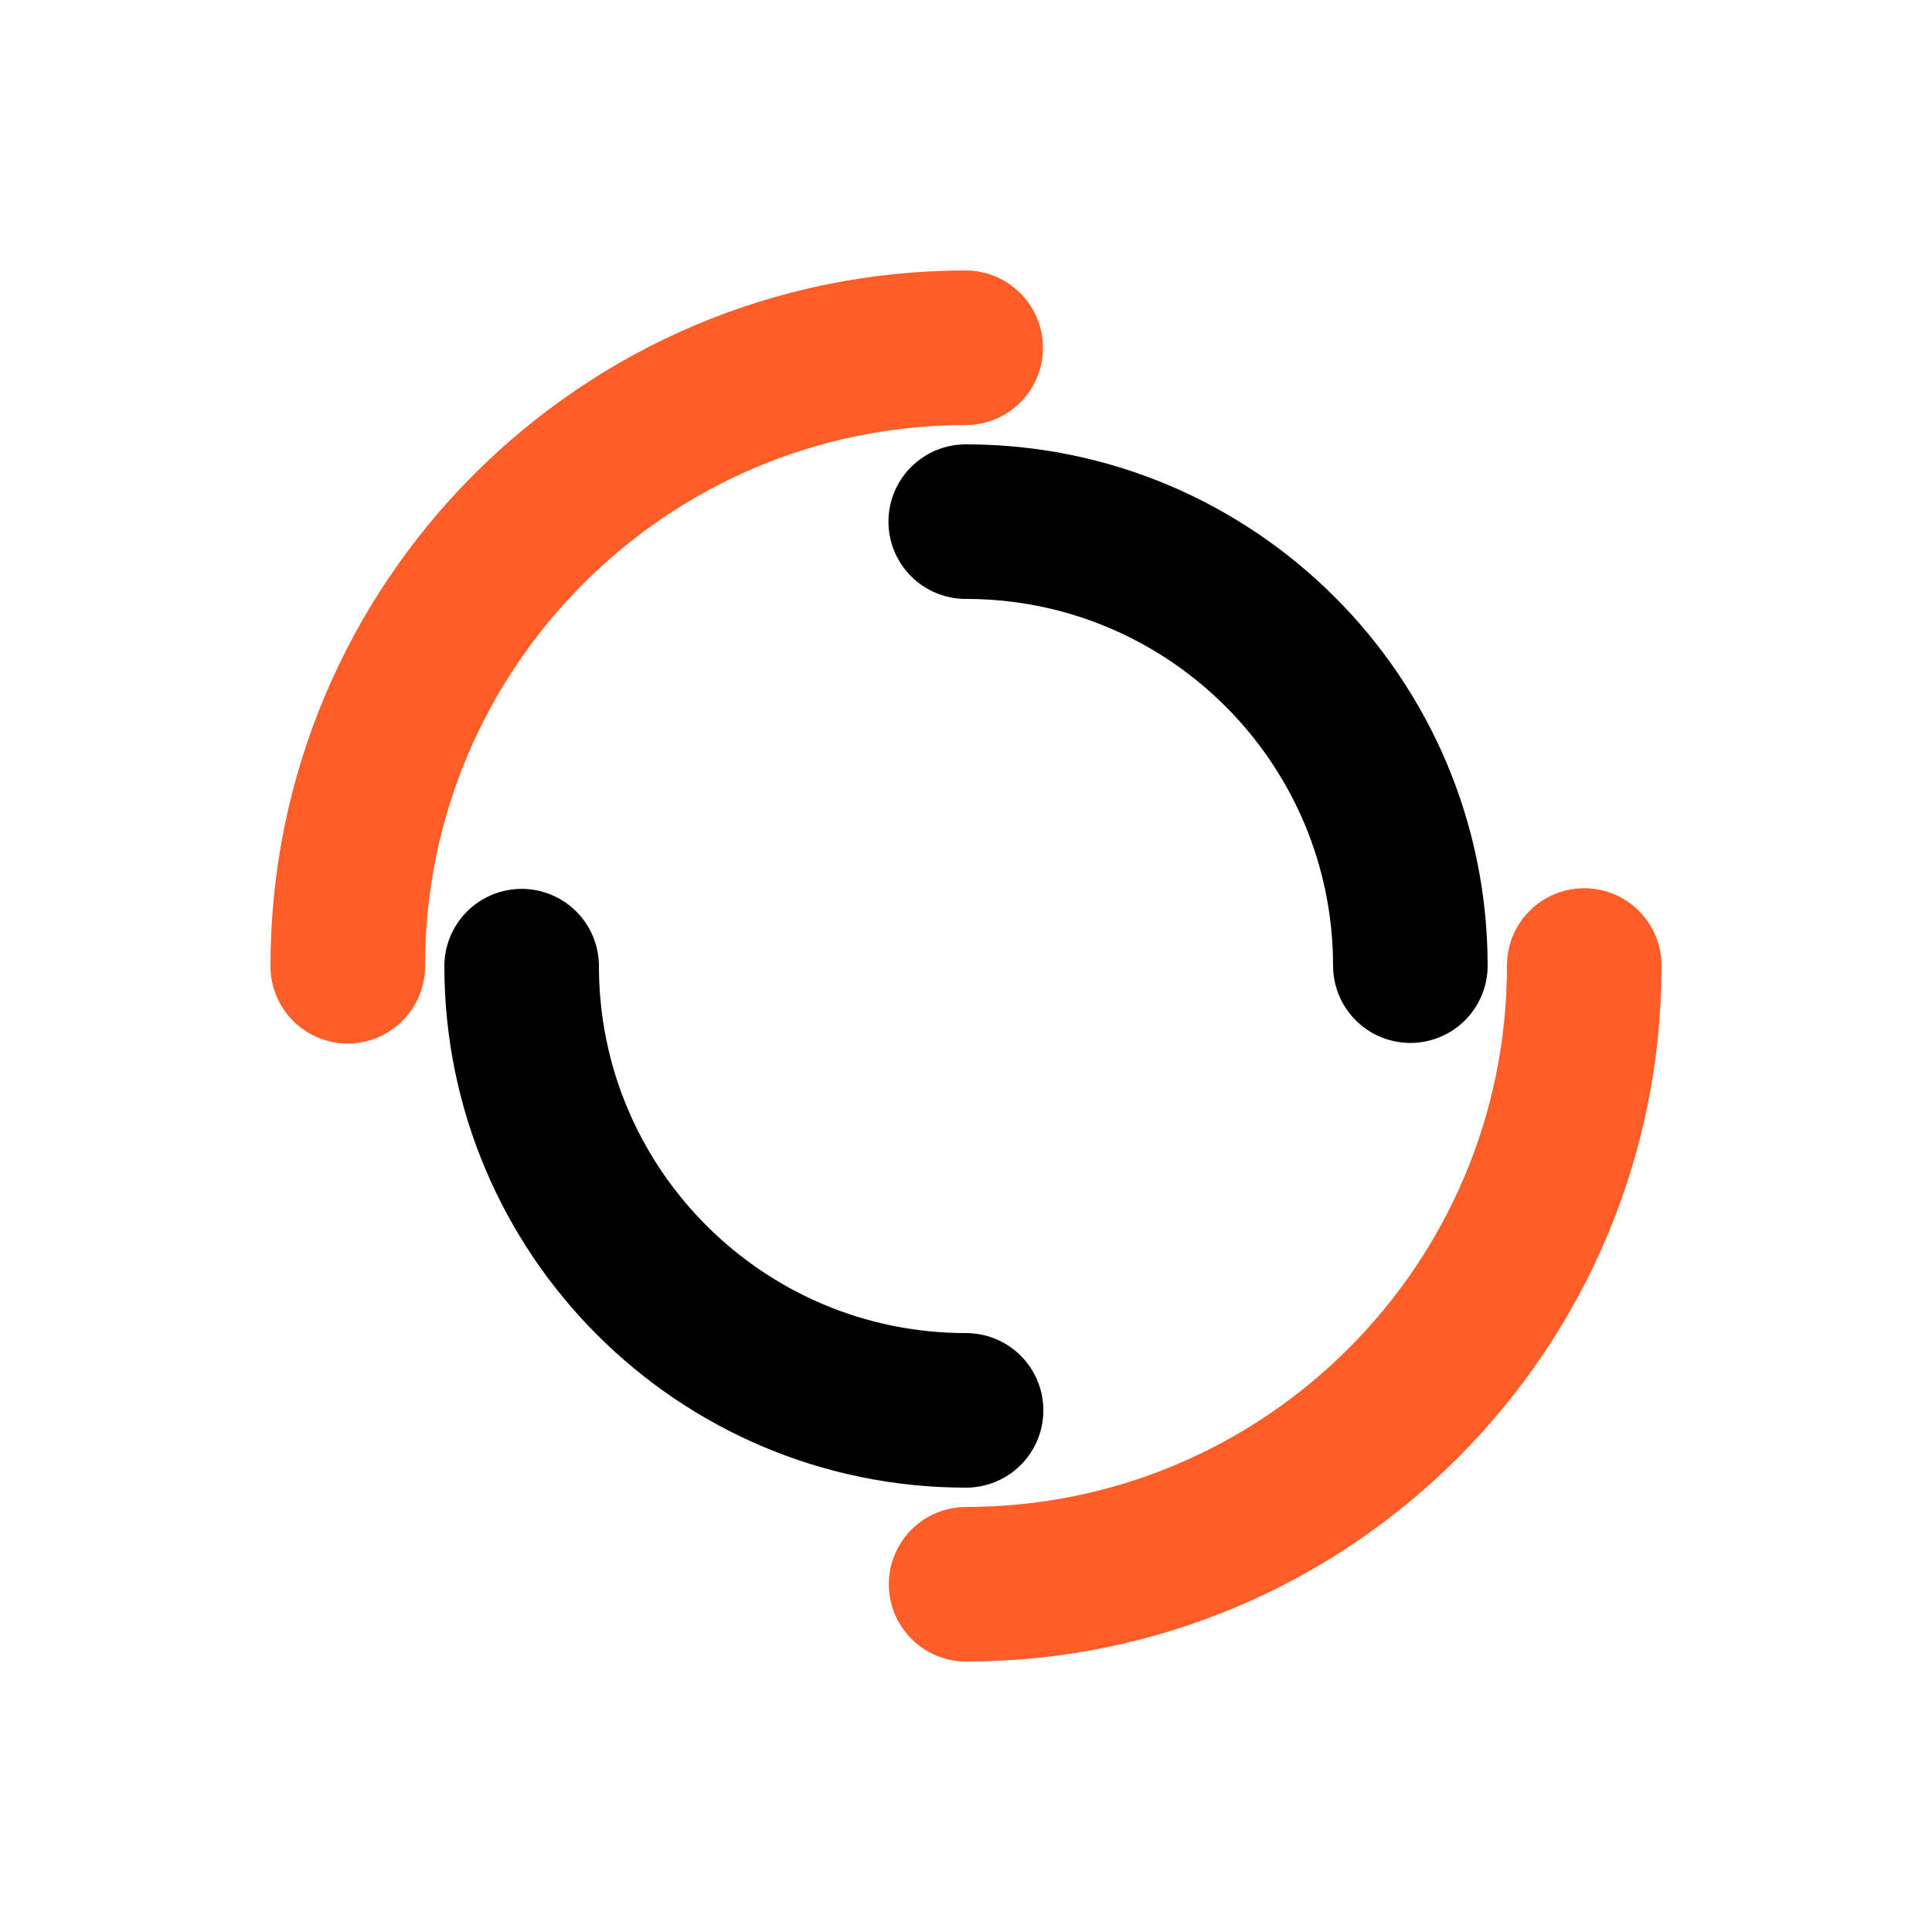
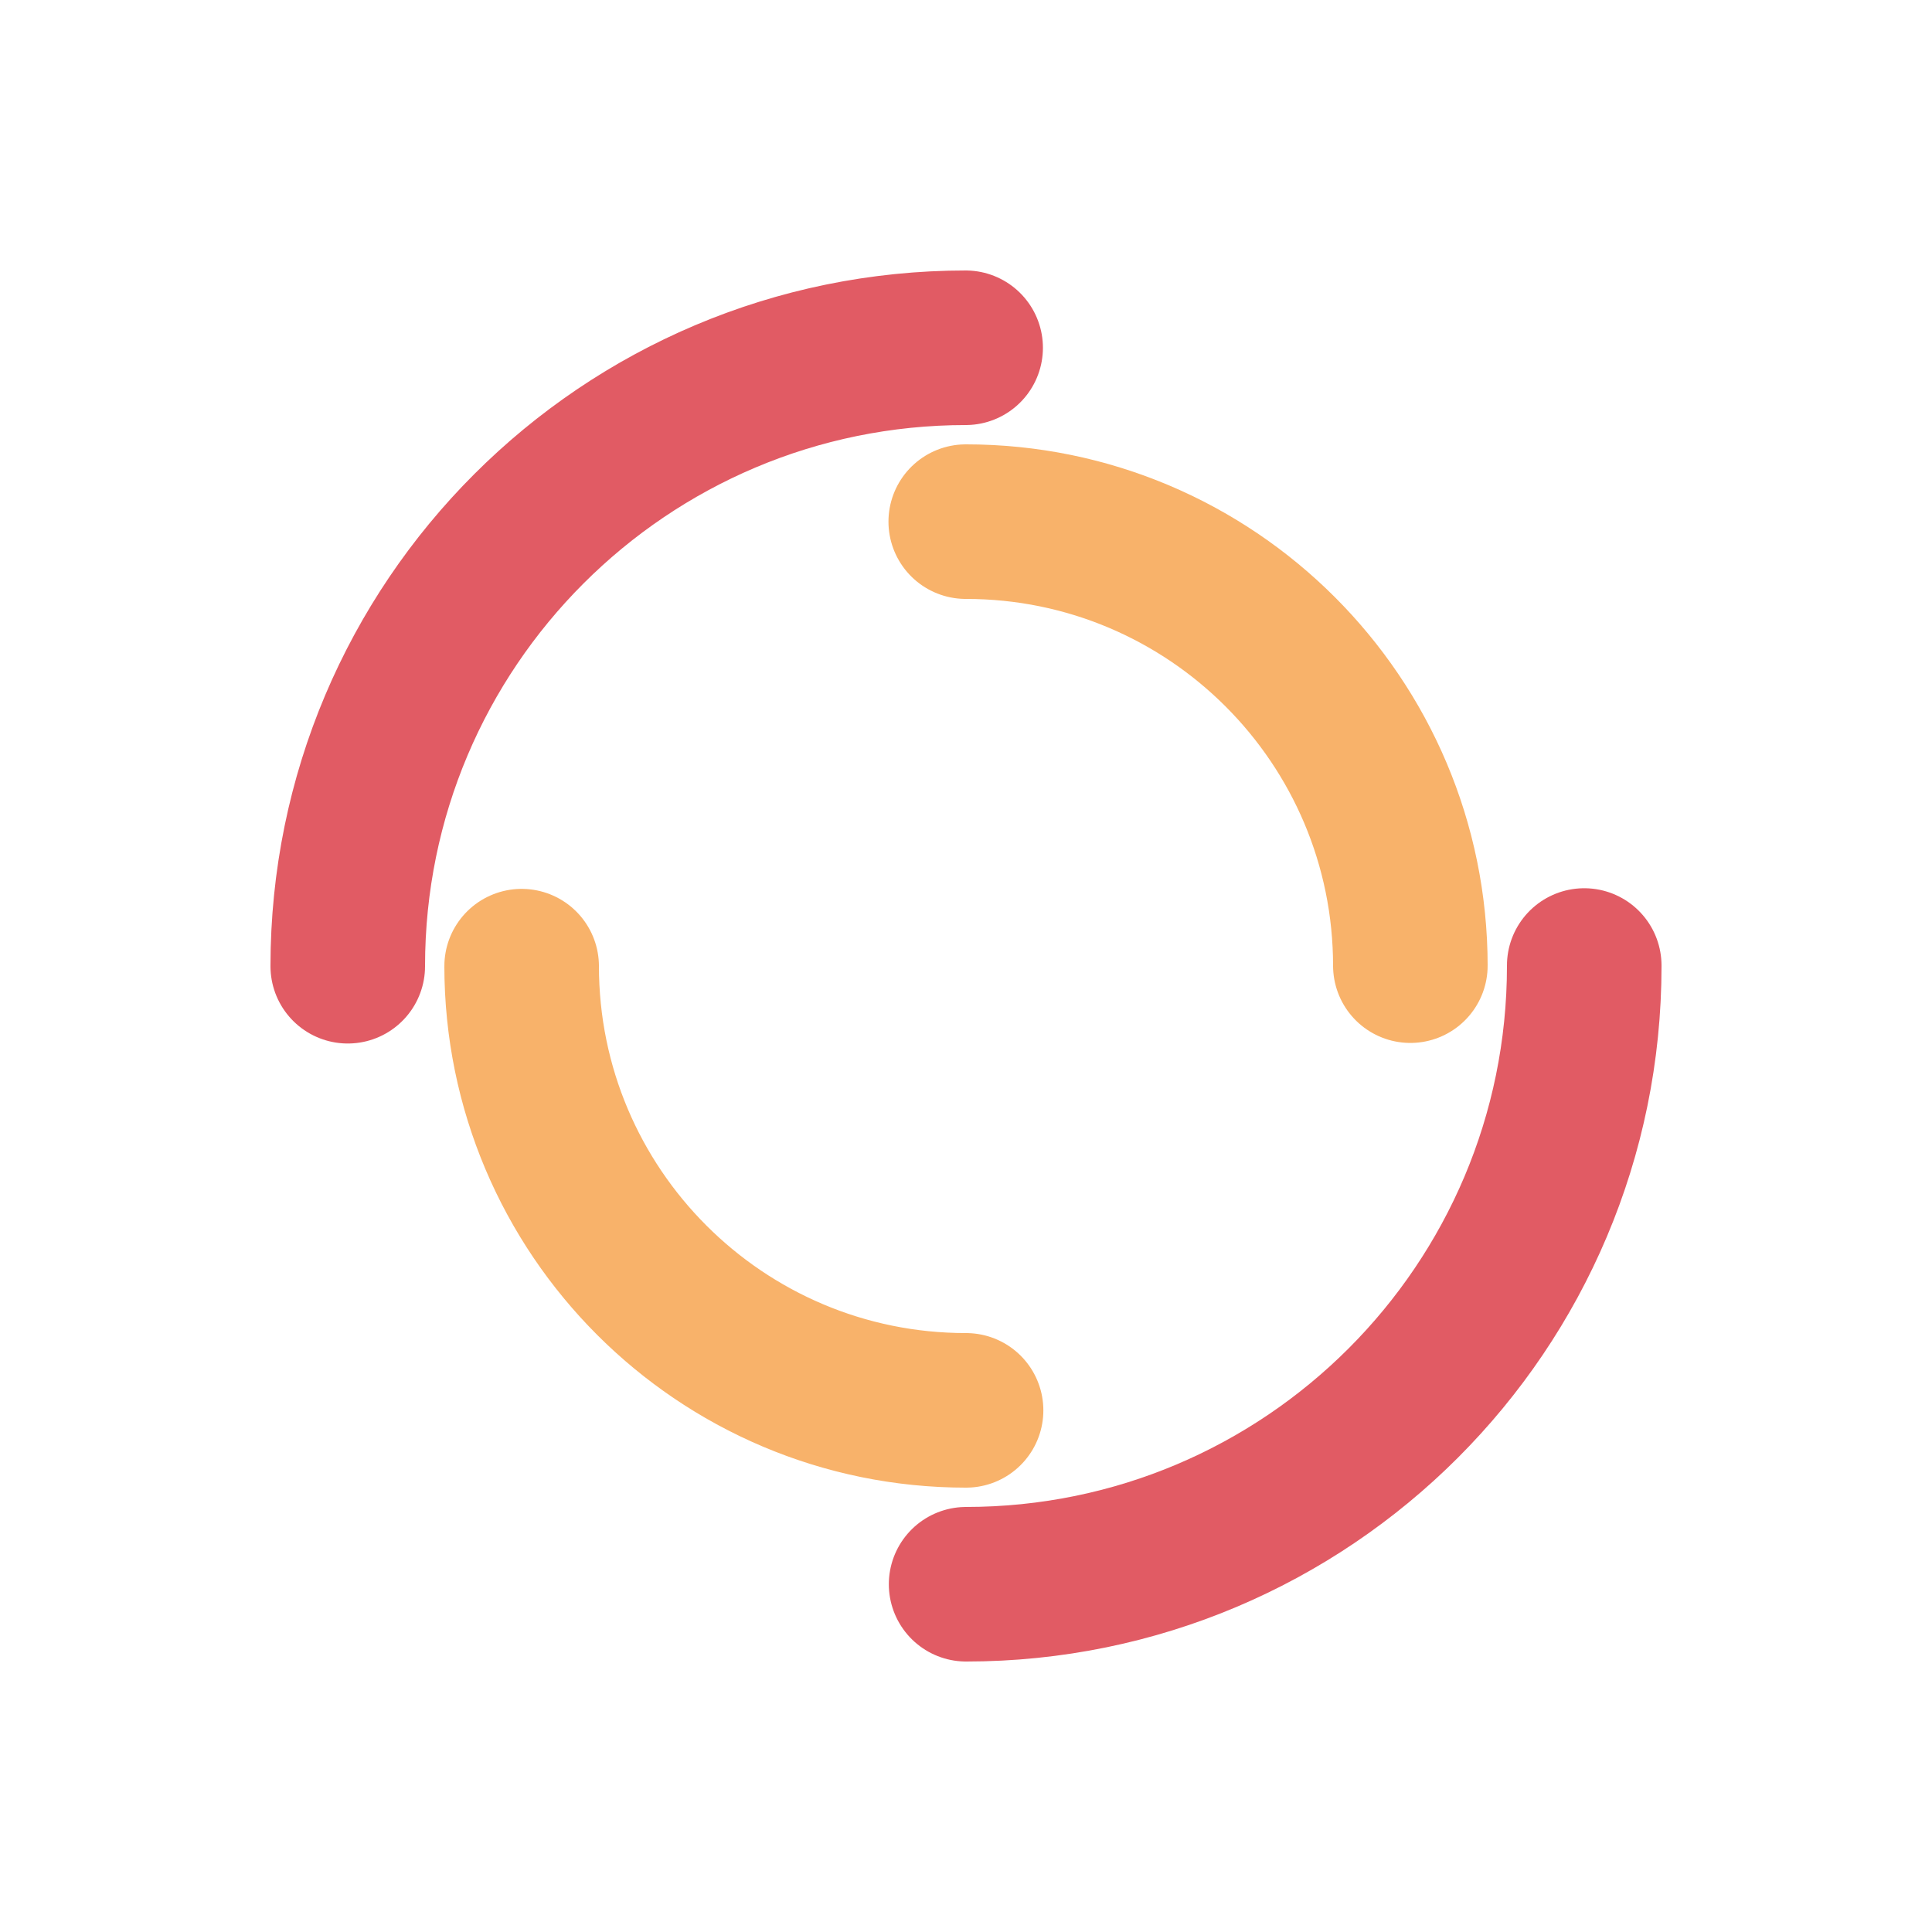
- <svg xmlns="http://www.w3.org/2000/svg" style="margin: auto; background: rgb(241, 242, 243); display: block; shape-rendering: auto;" width="200px" height="200px" viewBox="0 0 100 100" preserveAspectRatio="xMidYMid">
-   <circle cx="50" cy="50" r="32" stroke-width="8" stroke="#fe5d27" stroke-dasharray="50.265 50.265" fill="none" stroke-linecap="round">
-     <animateTransform attributeName="transform" type="rotate" dur="1.176s" repeatCount="indefinite" keyTimes="0;1" values="0 50 50;360 50 50" />
+ <svg xmlns="http://www.w3.org/2000/svg" style="margin: auto; background: none; display: block; shape-rendering: auto;" width="48px" height="48px" viewBox="0 0 100 100" preserveAspectRatio="xMidYMid">
+   <circle cx="50" cy="50" r="32" stroke-width="8" stroke="#e15b64" stroke-dasharray="50.265 50.265" fill="none" stroke-linecap="round">
+     <animateTransform attributeName="transform" type="rotate" dur="1s" repeatCount="indefinite" keyTimes="0;1" values="0 50 50;360 50 50" />
  </circle>
-   <circle cx="50" cy="50" r="23" stroke-width="8" stroke="#000000" stroke-dasharray="36.128 36.128" stroke-dashoffset="36.128" fill="none" stroke-linecap="round">
-     <animateTransform attributeName="transform" type="rotate" dur="1.176s" repeatCount="indefinite" keyTimes="0;1" values="0 50 50;-360 50 50" />
+   <circle cx="50" cy="50" r="23" stroke-width="8" stroke="#f8b26a" stroke-dasharray="36.128 36.128" stroke-dashoffset="36.128" fill="none" stroke-linecap="round">
+     <animateTransform attributeName="transform" type="rotate" dur="1s" repeatCount="indefinite" keyTimes="0;1" values="0 50 50;-360 50 50" />
  </circle>
</svg>
